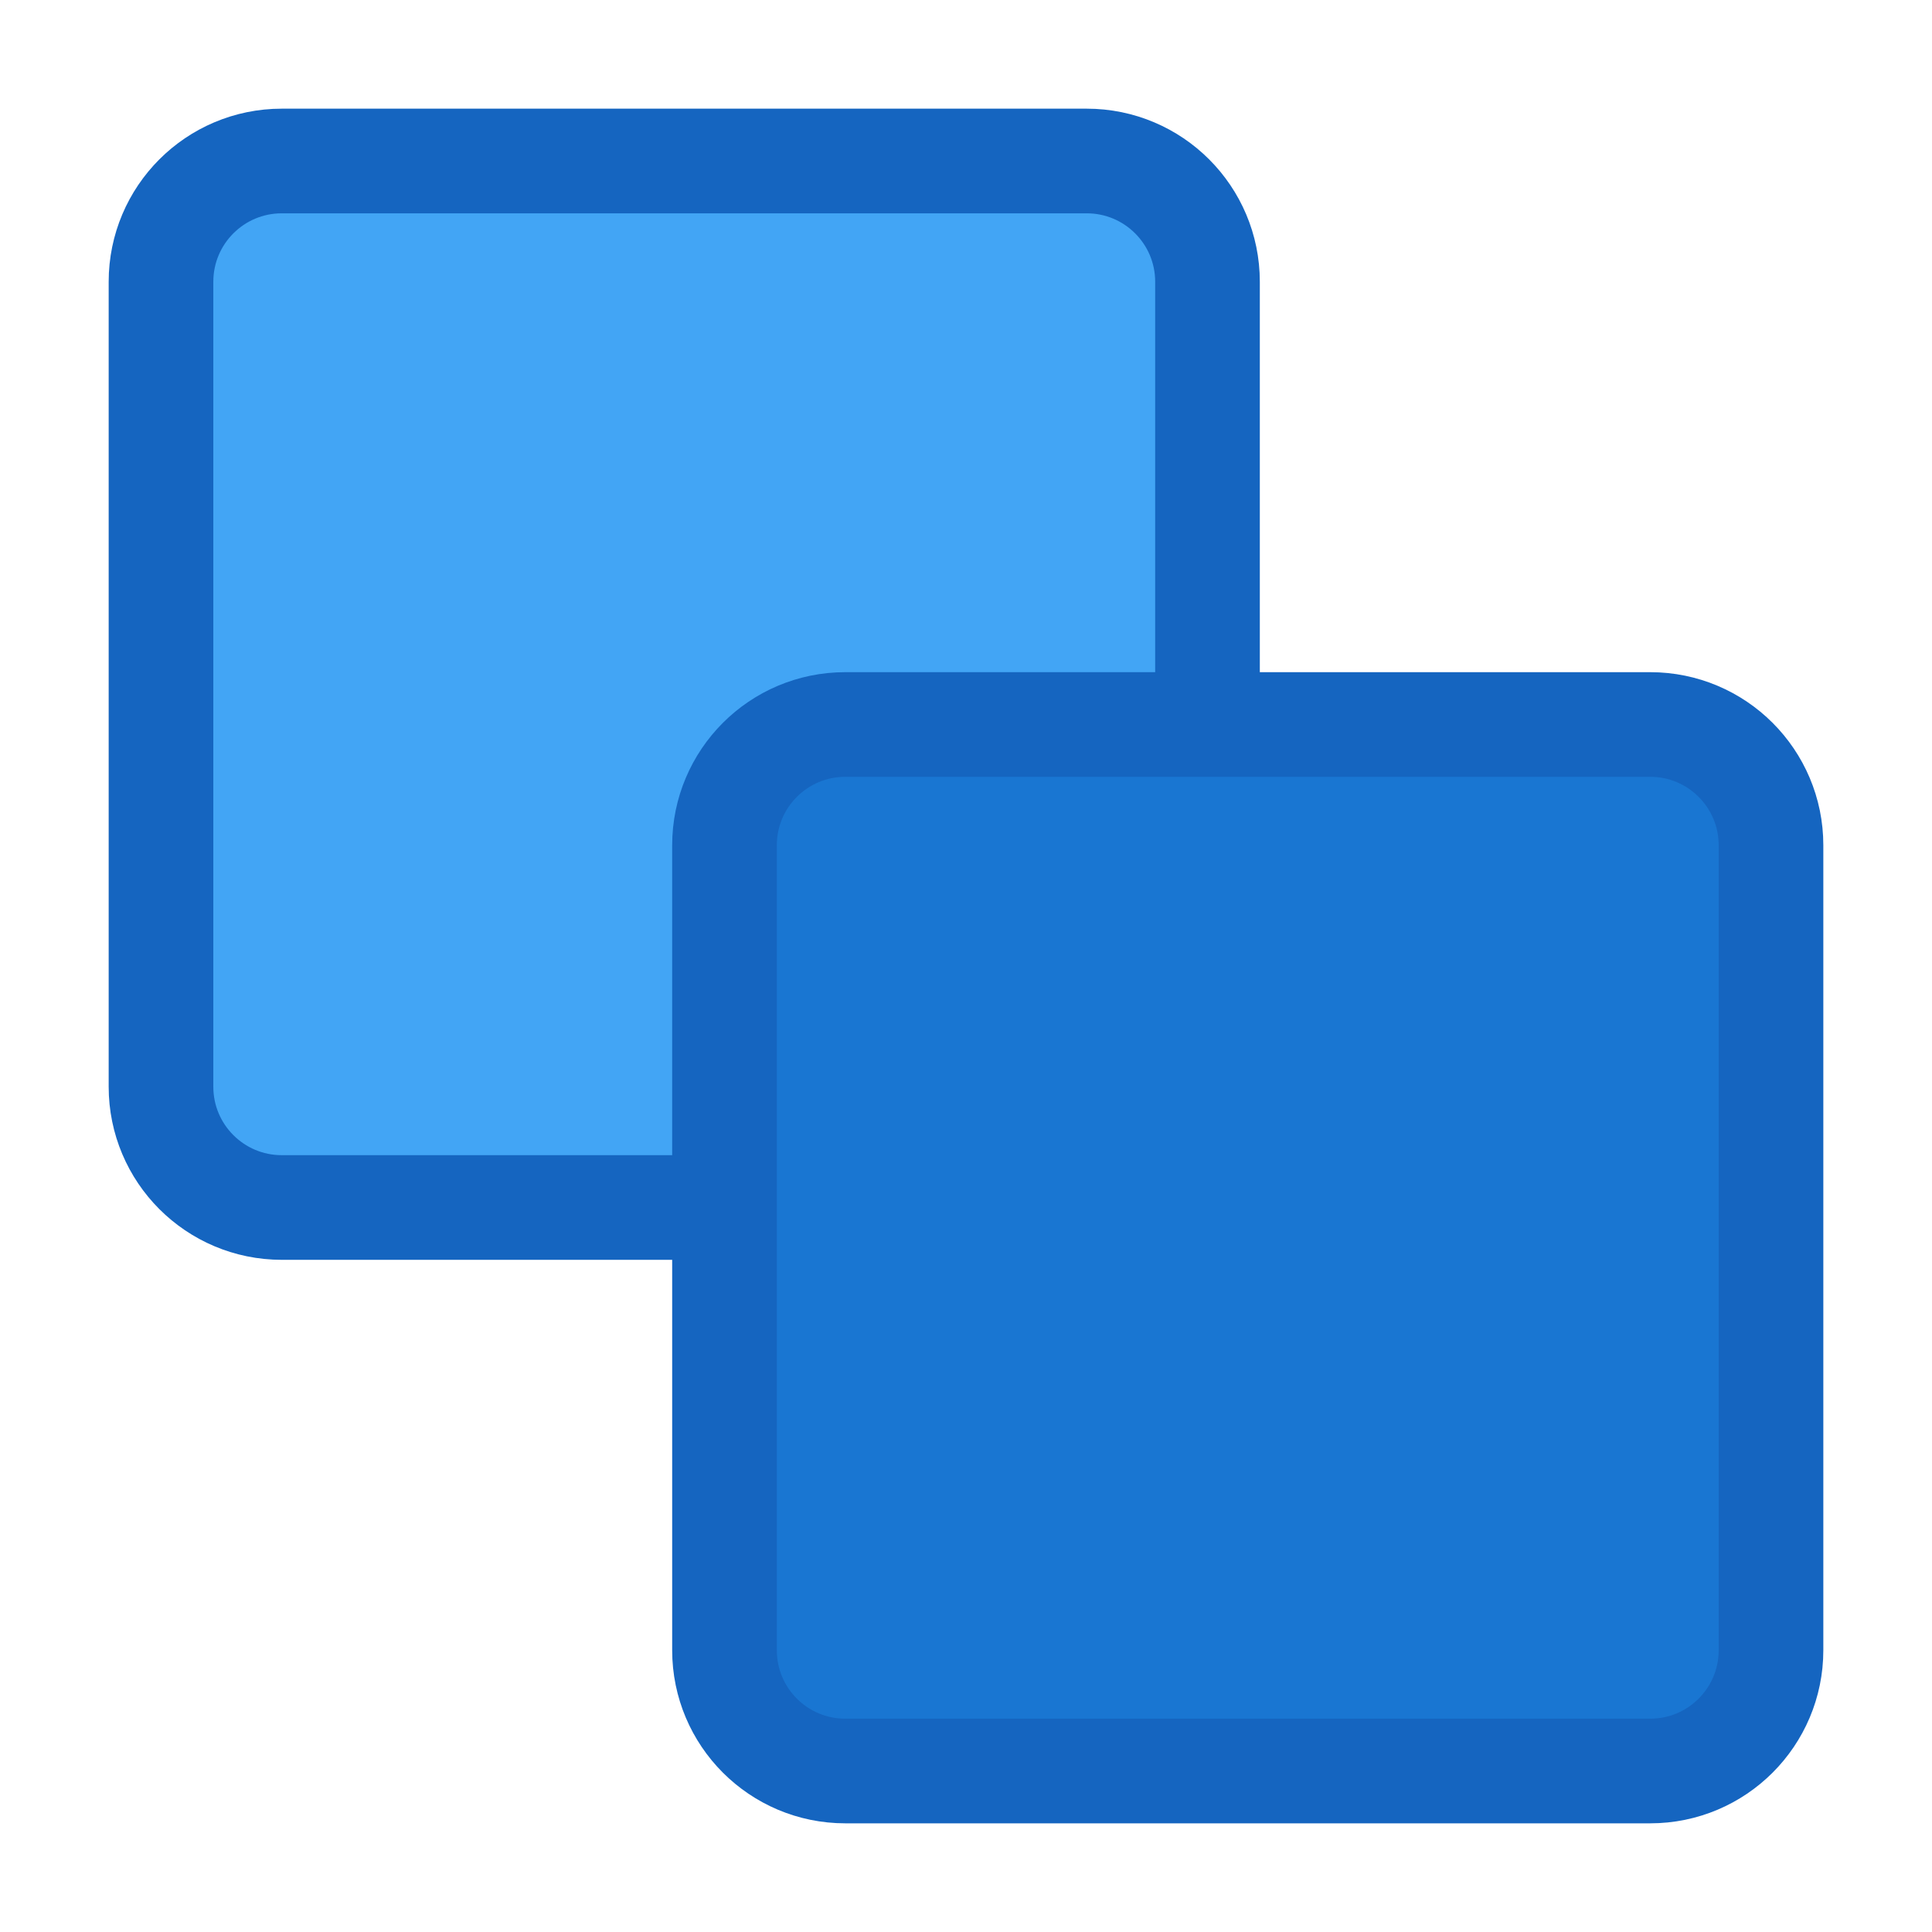
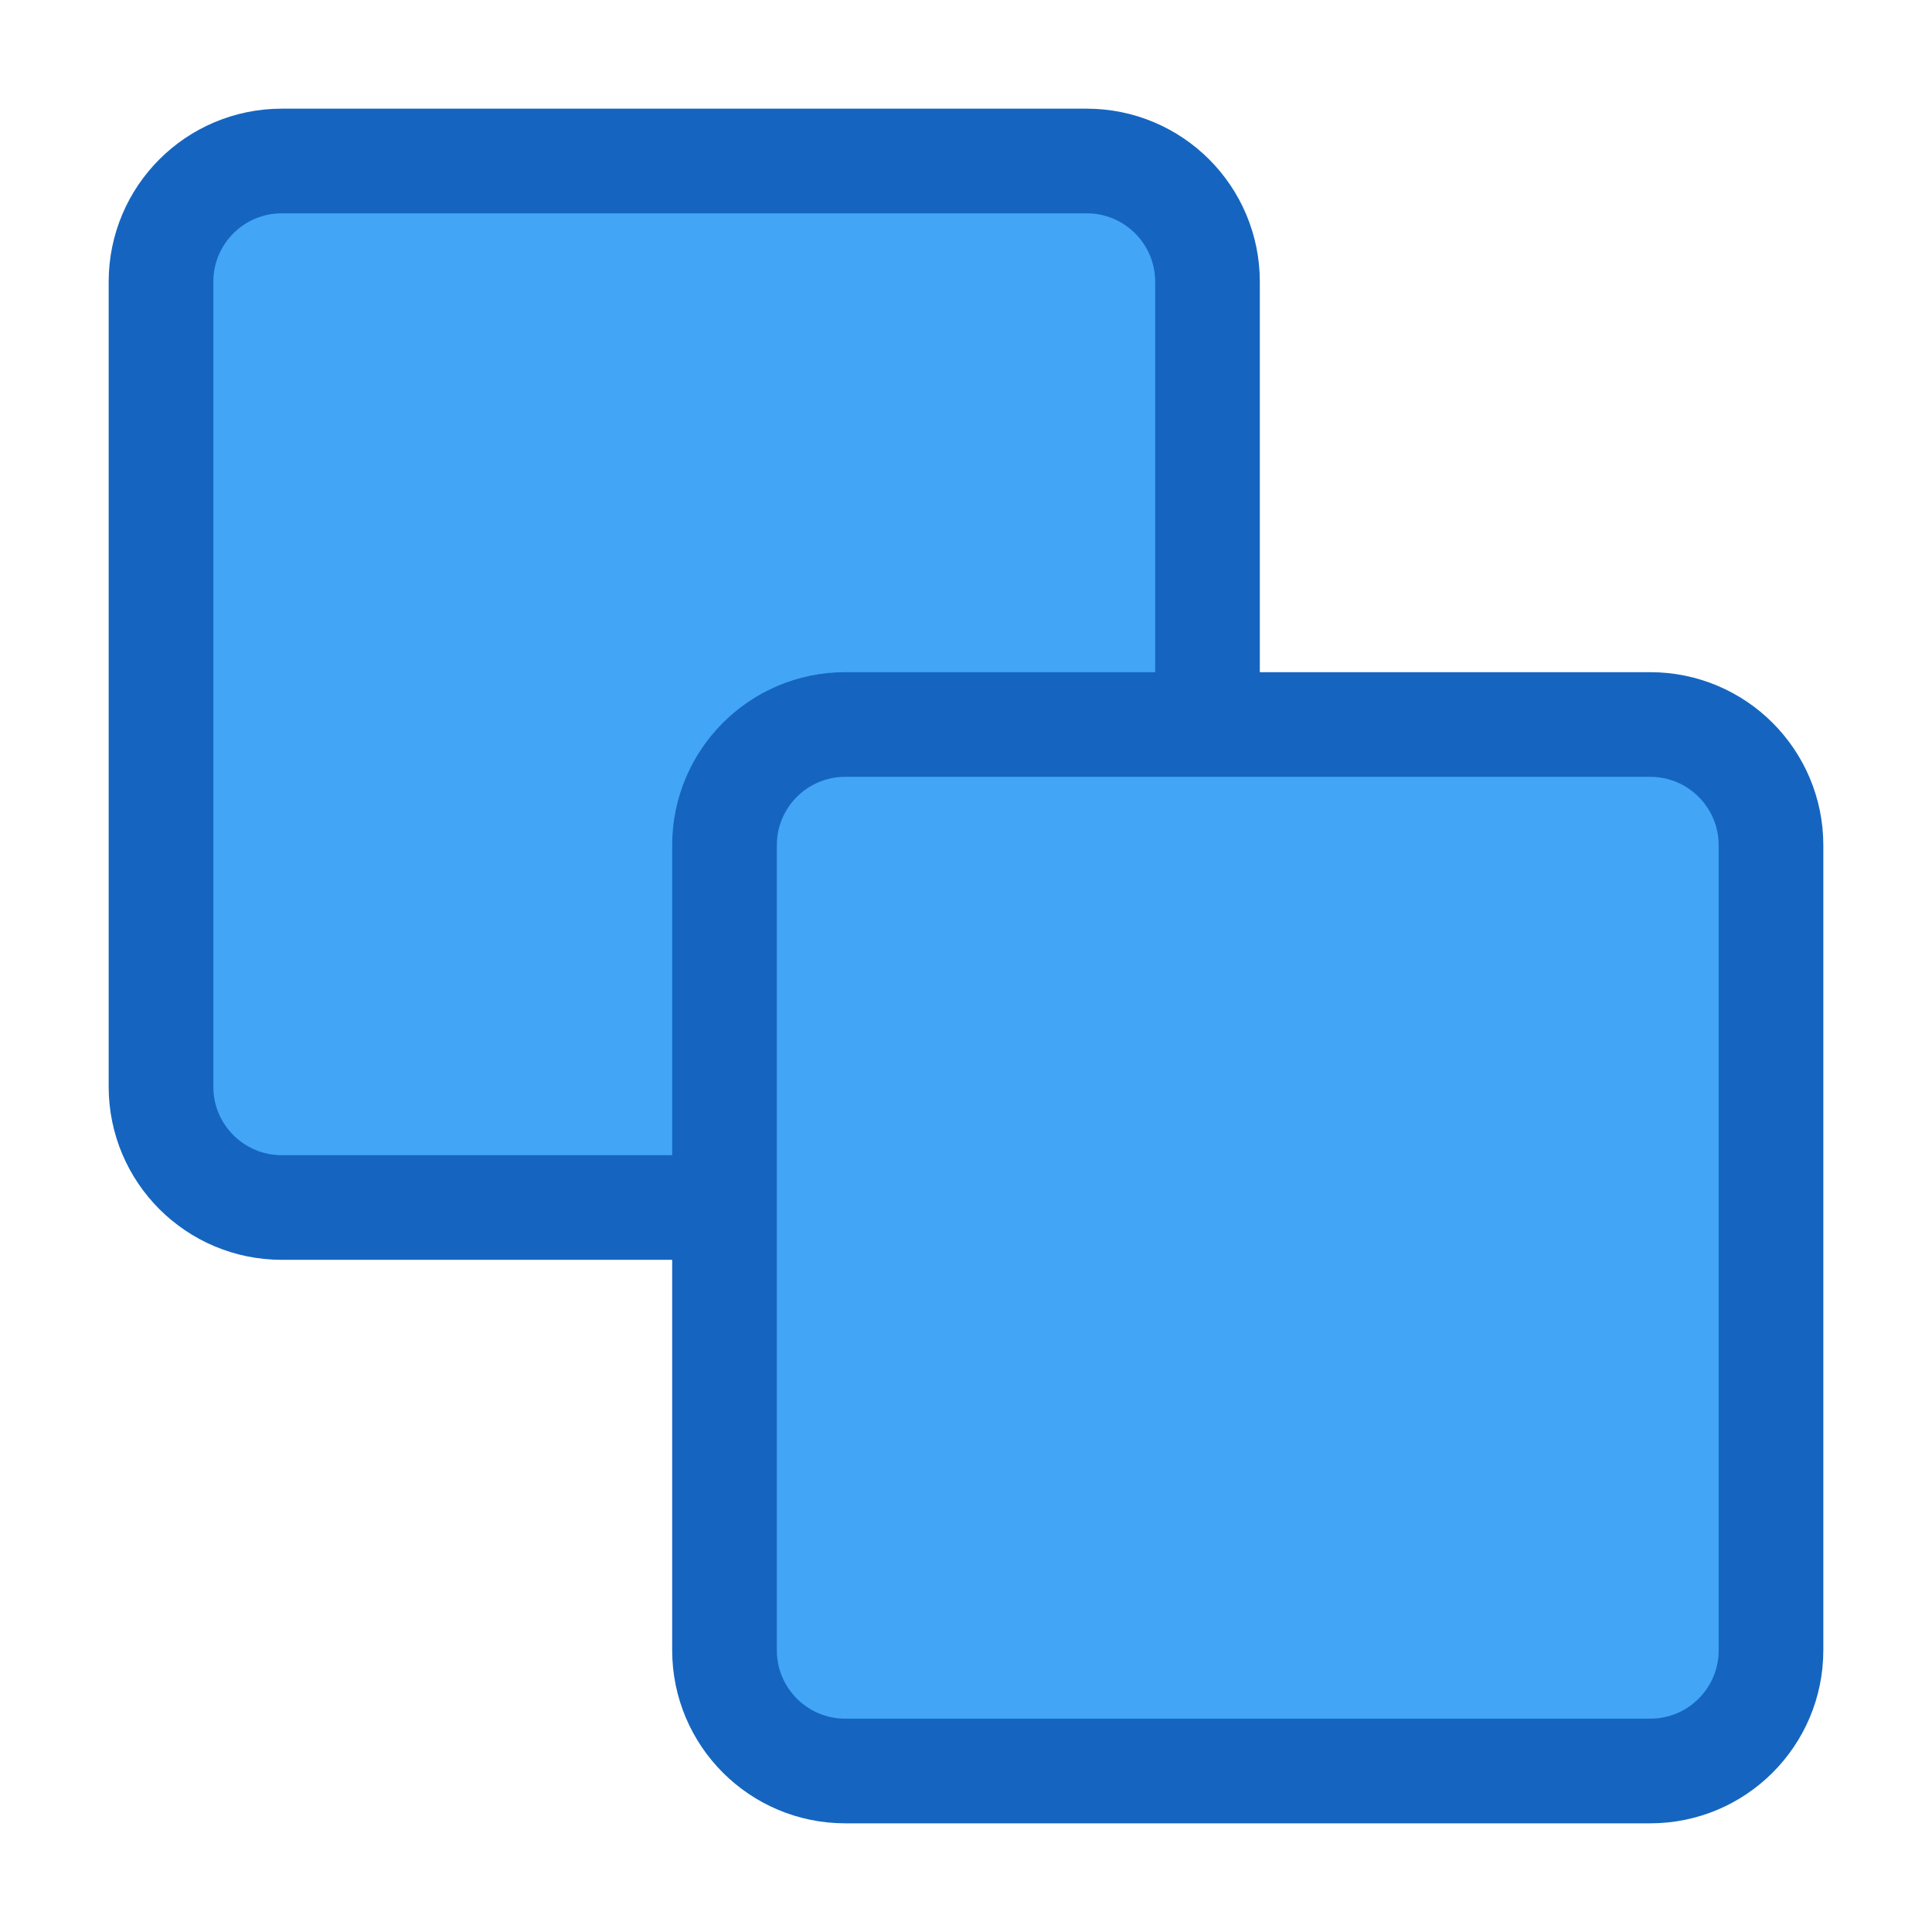
<svg xmlns="http://www.w3.org/2000/svg" viewBox="0 0 24 24" width="100%" height="100%">
  <rect x="2" y="2" width="13" height="13" rx="1.5" fill="#42A5F5" stroke="#1565C0" stroke-width="1.3" stroke-linejoin="round" />
-   <rect x="9" y="9" width="13" height="13" rx="1.5" fill="#1976D2" stroke="#1565C0" stroke-width="1.3" stroke-linejoin="round" />
+   <rect x="9" y="9" width="13" height="13" rx="1.5" fill="#42A5F5" stroke="#1565C0" stroke-width="1.3" stroke-linejoin="round" />
</svg>
